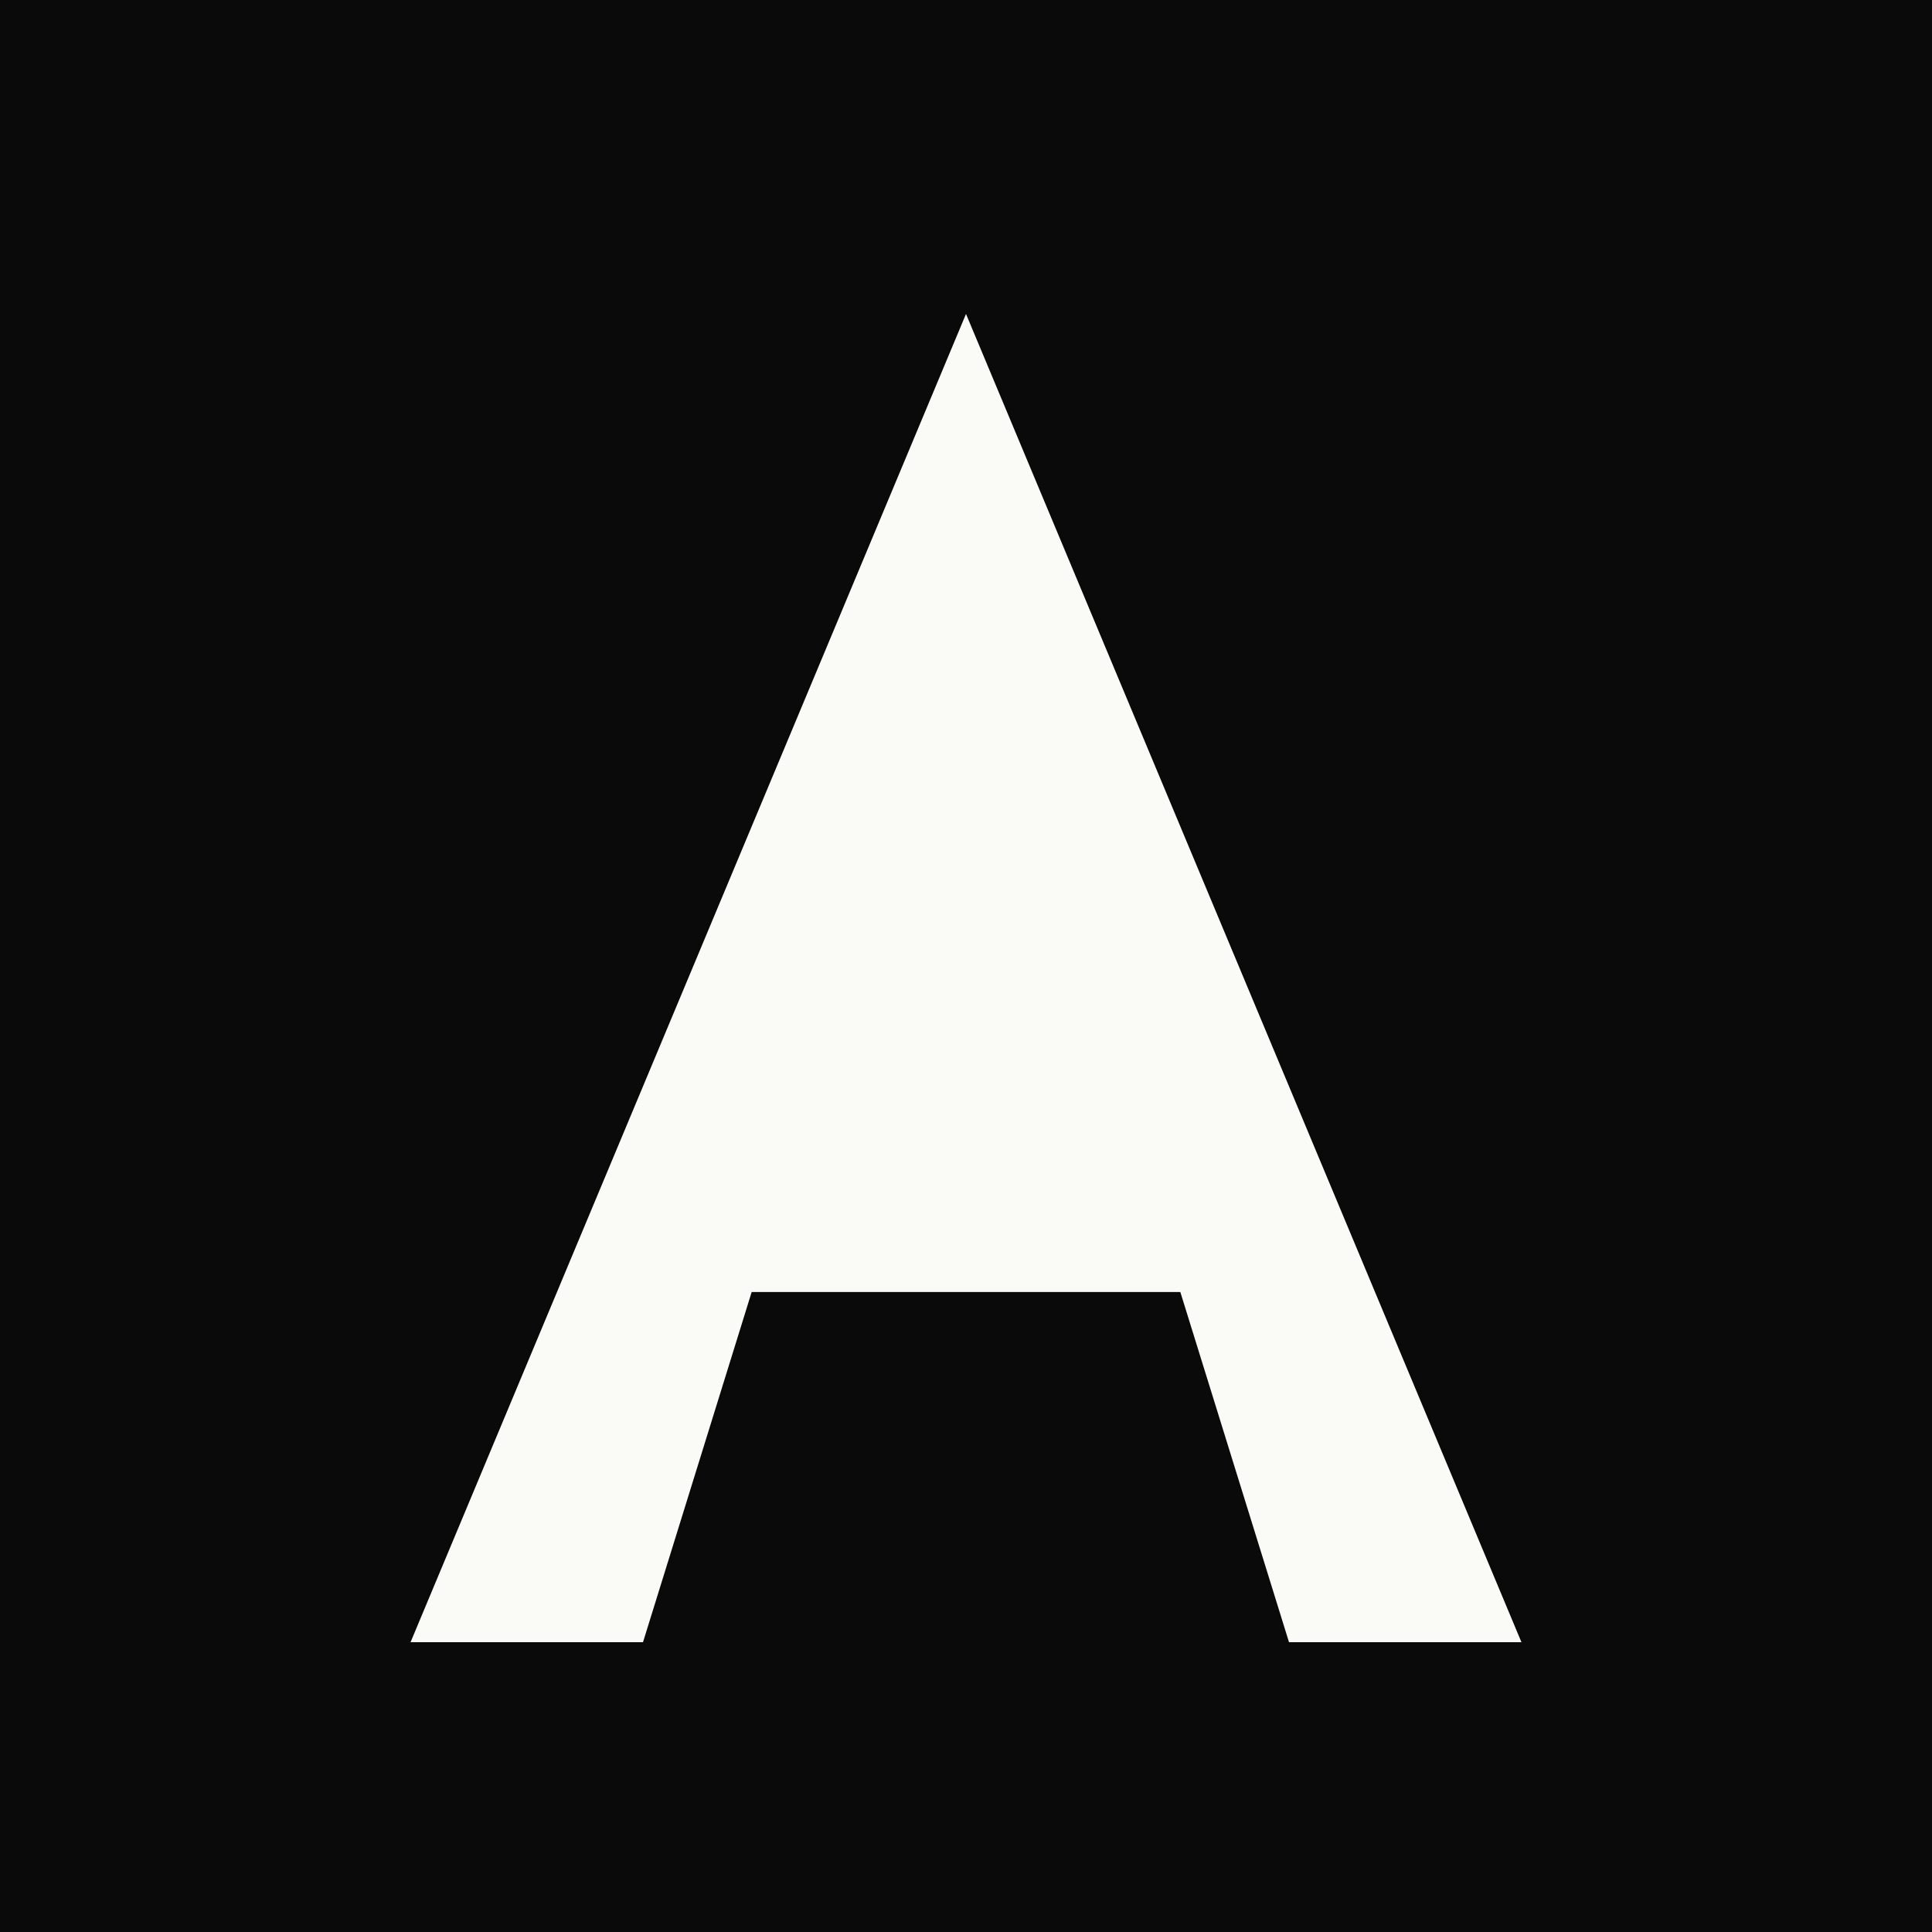
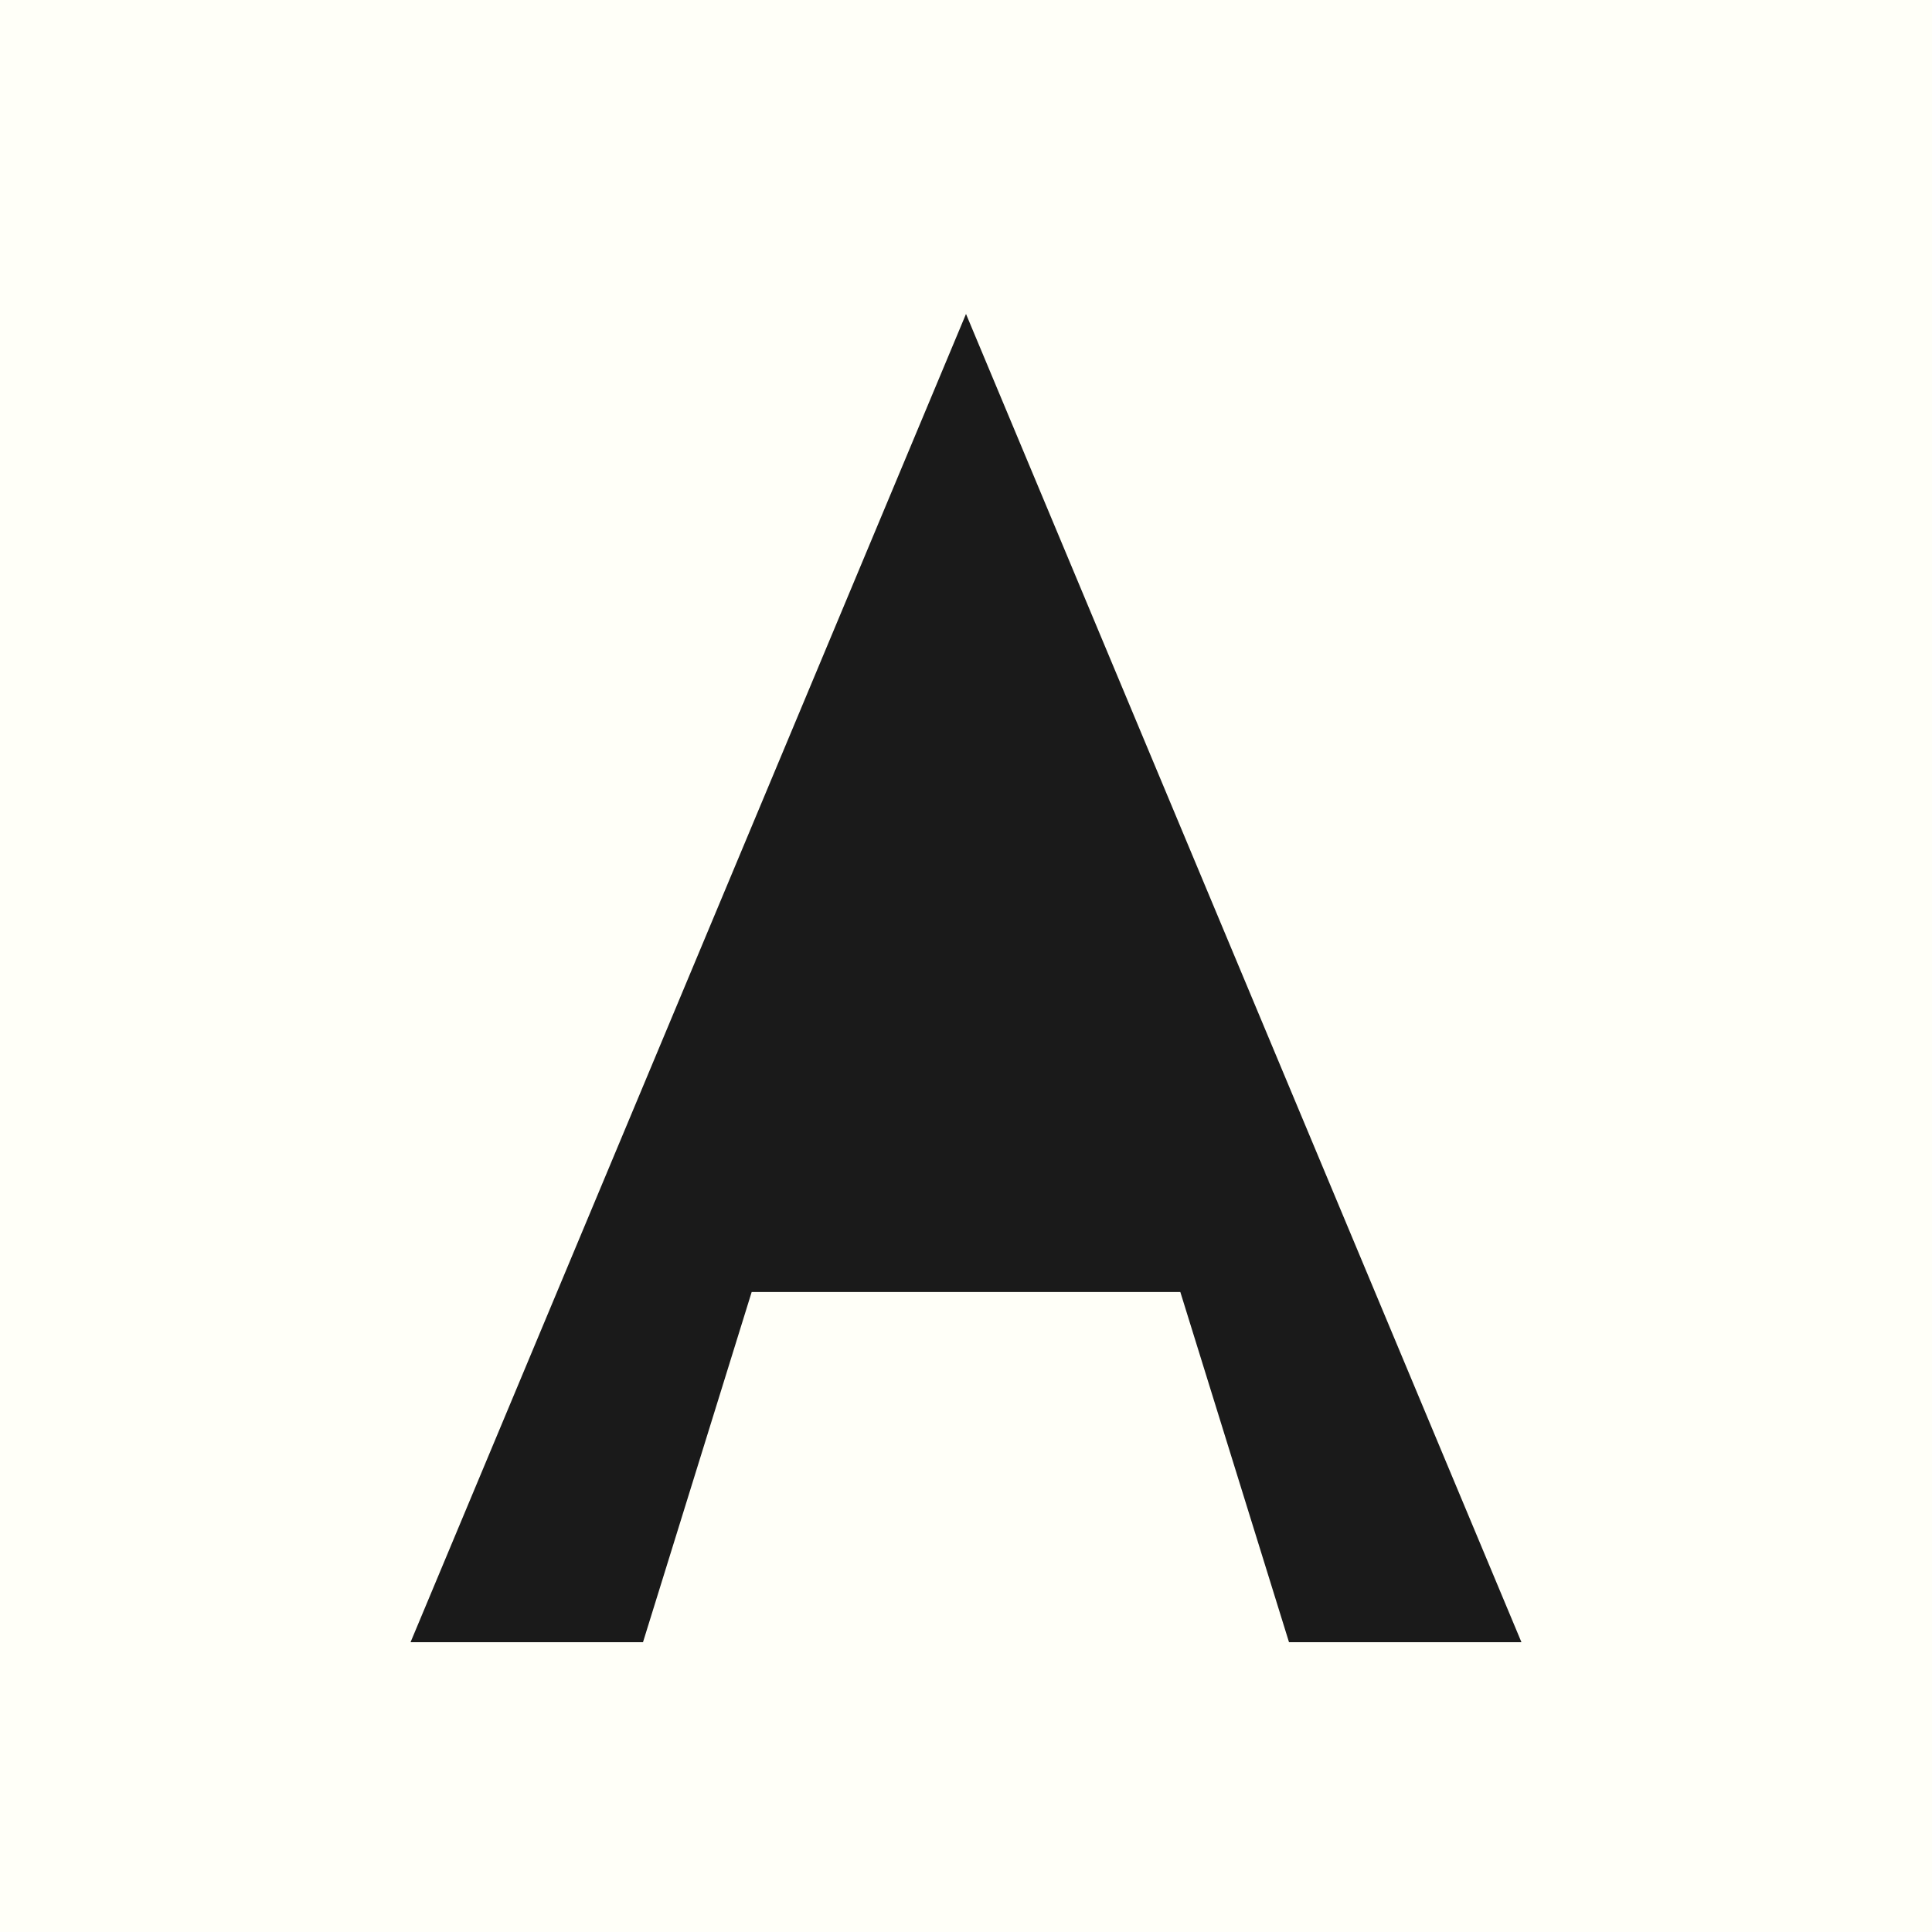
<svg xmlns="http://www.w3.org/2000/svg" viewBox="0 0 32 32" role="img" aria-label="A">
-   <rect width="32" height="32" fill="#0a0a0a" />
-   <path fill="#fafaf7" d="M16 5.2 25.2 27.2h-3.85l-1.8-5.8H12.45l-1.8 5.8H6.8L16 5.2zm0 6.6 2.35 6.5h-4.7L16 11.8z" />
+   <rect width="32" height="32" fill="#fffff8" />
+   <path fill="#1a1a1a" d="M16 5.2 25.2 27.2h-3.85l-1.8-5.8H12.45l-1.8 5.8H6.8L16 5.2zm0 6.6 2.35 6.5h-4.7L16 11.8z" />
</svg>
